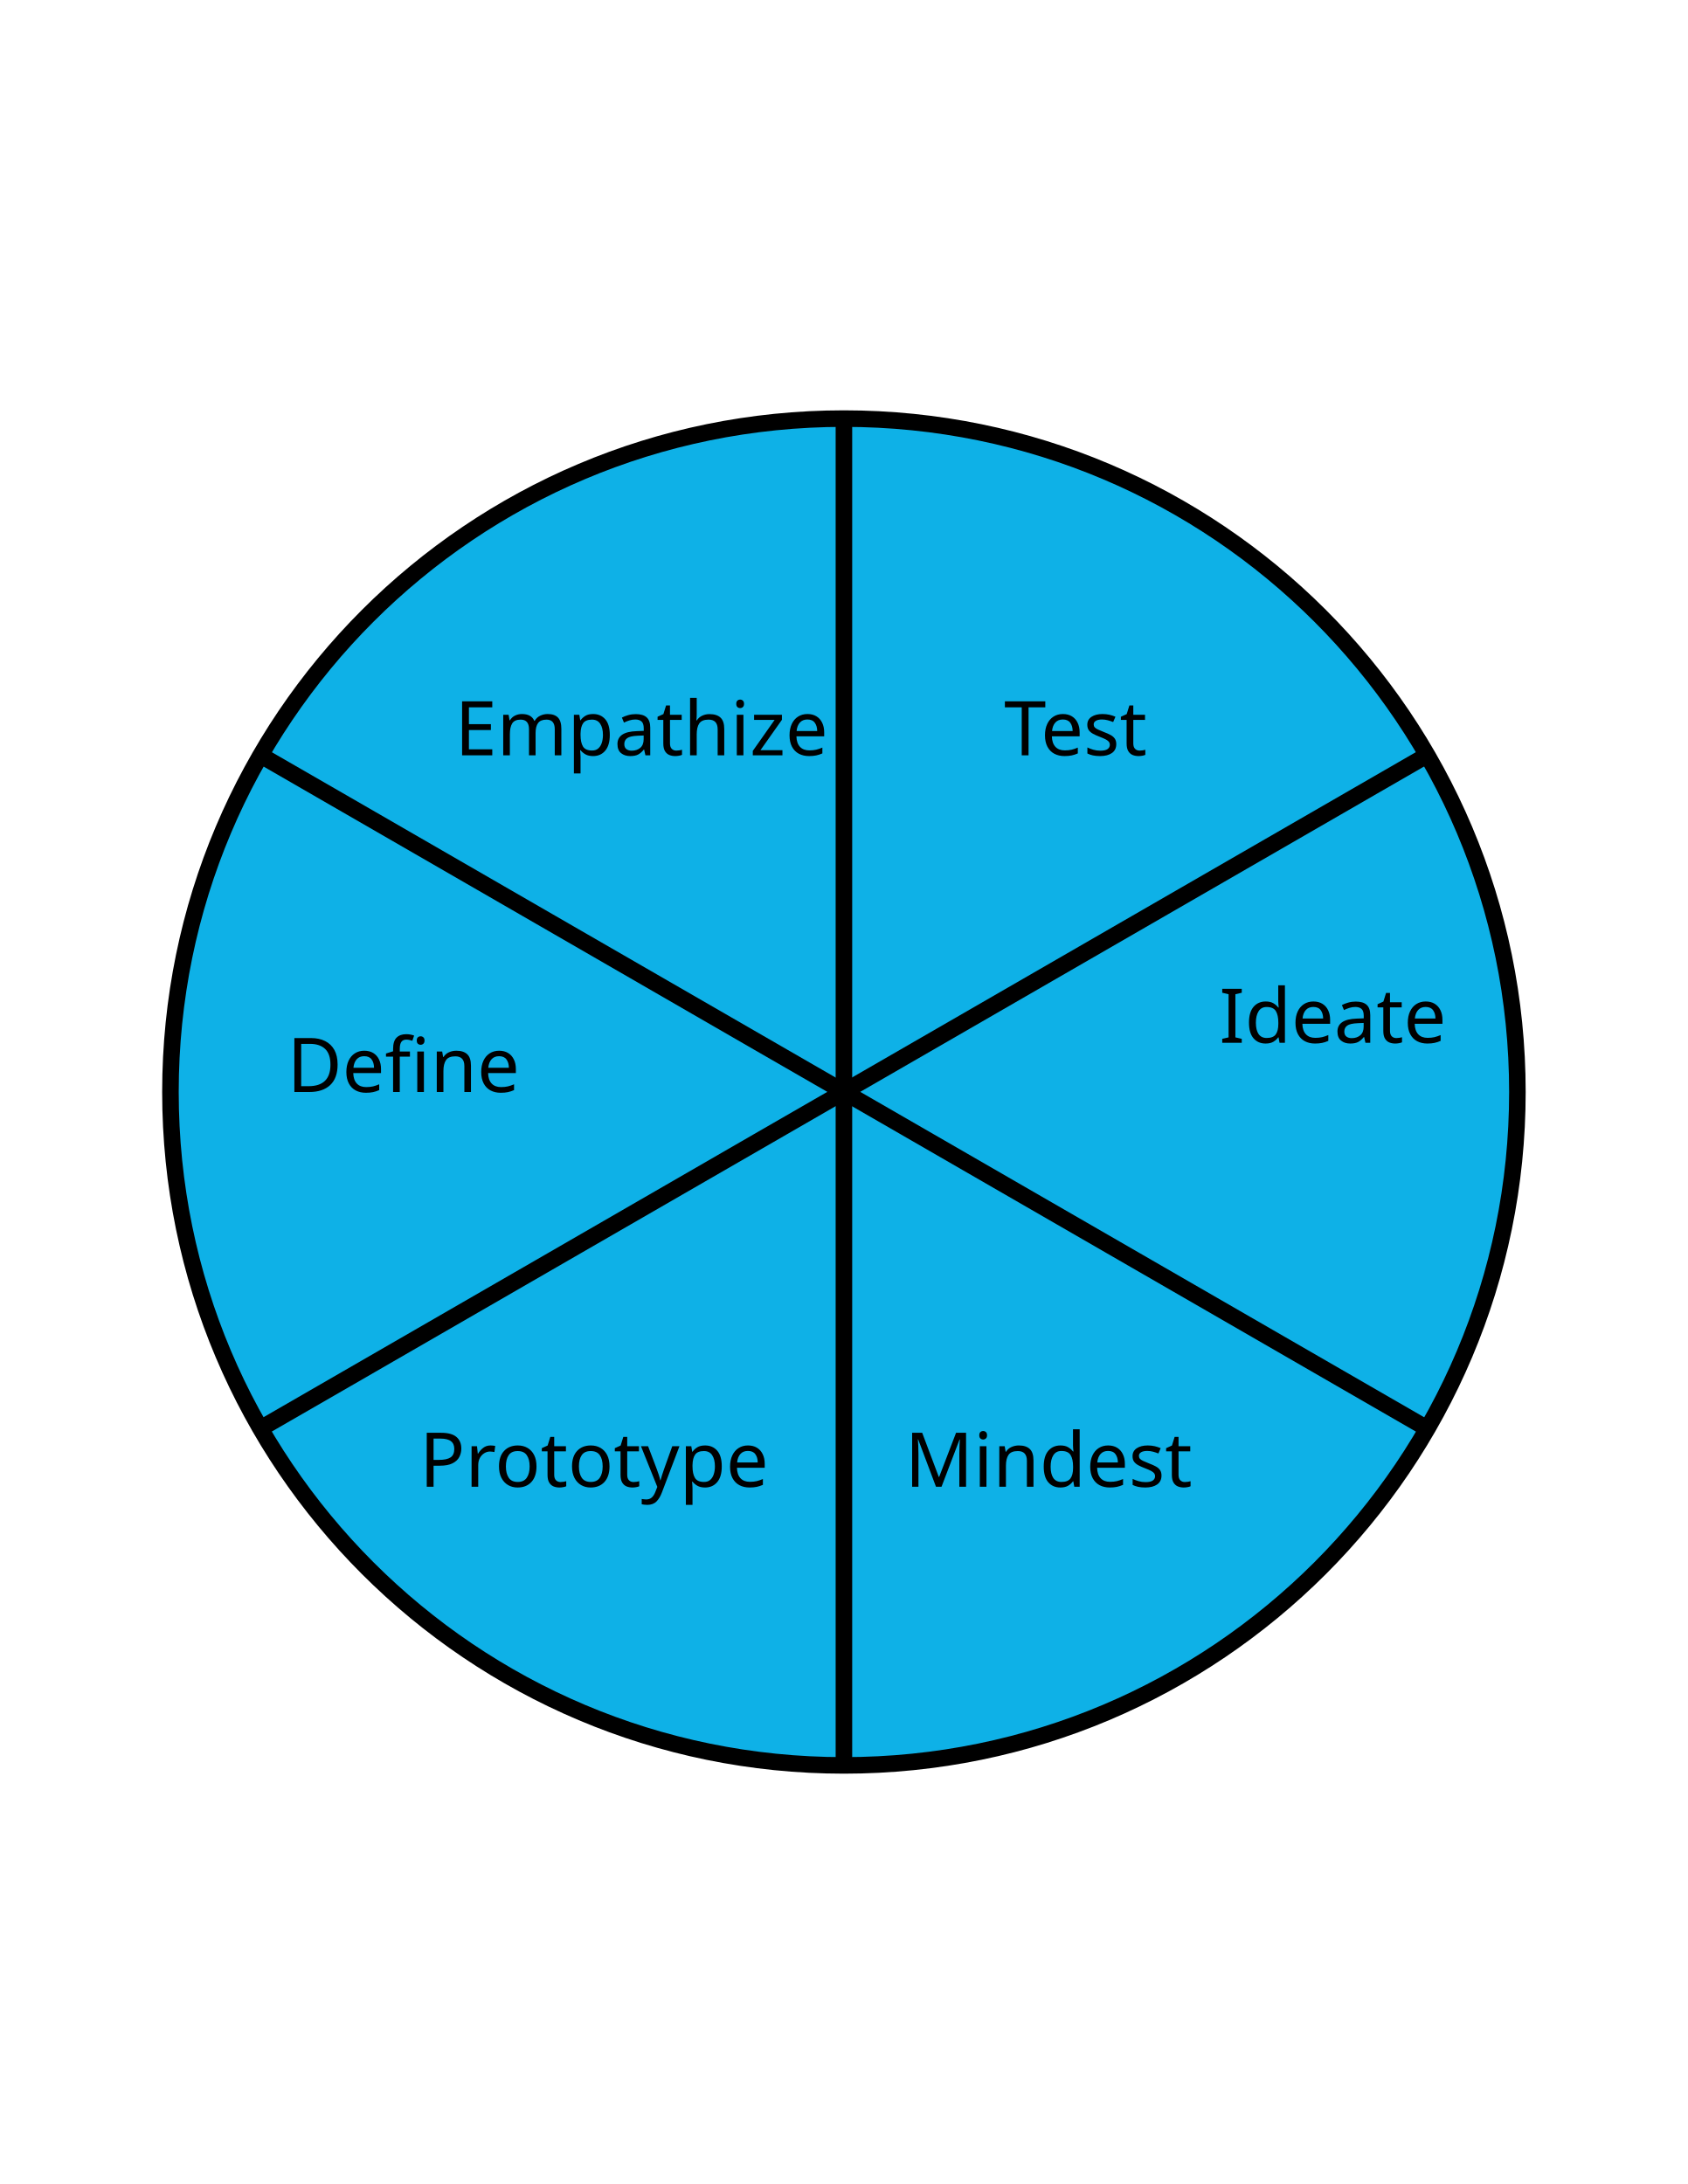
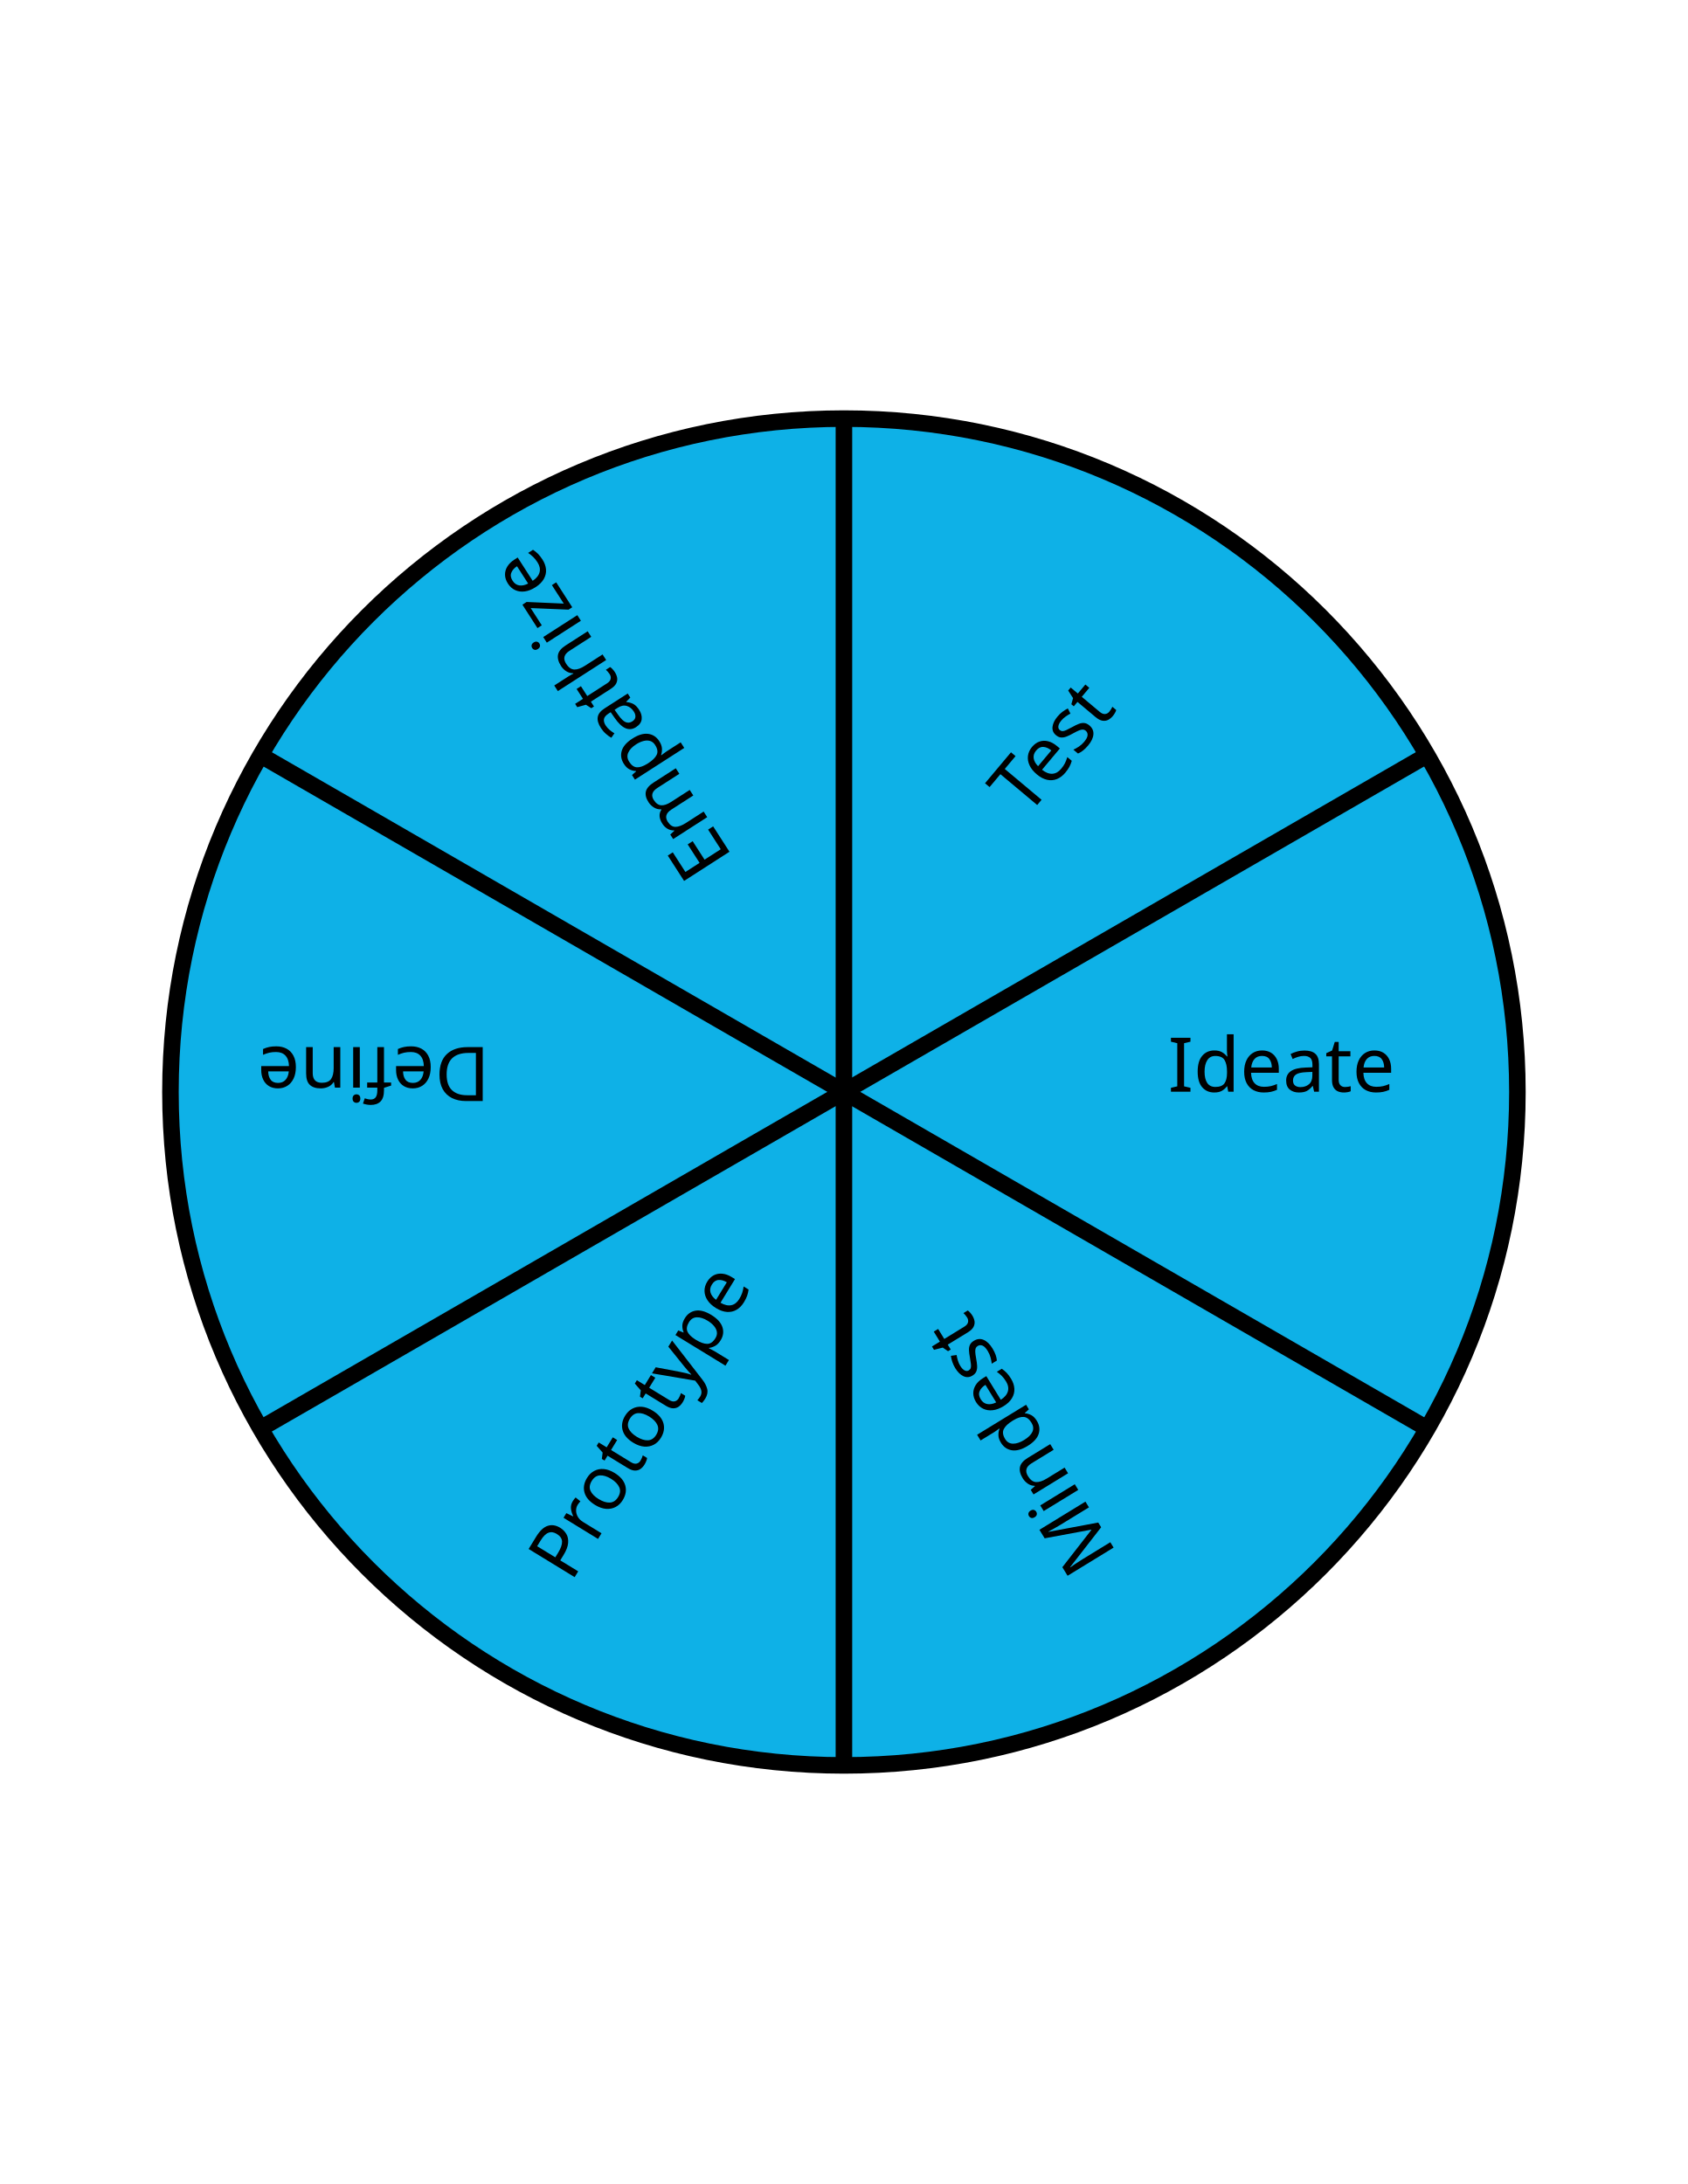
<svg xmlns="http://www.w3.org/2000/svg" version="1.1" id="Layer_1" x="0px" y="0px" viewBox="0 0 612 792" style="enable-background:new 0 0 612 792;" xml:space="preserve">
  <style type="text/css">
	.st0{fill:#0EB1E7;stroke:#000000;stroke-width:6;stroke-miterlimit:10;}
	.st1{font-family:'MyriadPro-Regular';}
	.st2{font-size:27.407px;}
</style>
  <g>
-     <g>
-       <circle class="st0" cx="306" cy="396" r="244.2" />
-       <path class="st0" d="M306,273.9c0-67.4,0-122.1,0-122.1S306,206.5,306,273.9s0,122.1,0,122.1S306,341.3,306,273.9z" />
-       <path class="st0" d="M200.2,334.9c-58.4-33.7-105.7-61-105.7-61S141.9,301.2,200.2,334.9c58.3,33.7,105.7,61,105.7,61    S258.6,368.6,200.2,334.9z" />
-       <path class="st0" d="M200.2,457c-58.4,33.7-105.7,61-105.7,61S141.9,490.7,200.2,457c58.3-33.7,105.7-61,105.7-61    S258.6,423.3,200.2,457z" />
-       <path class="st0" d="M306,518c0,67.4,0,122.1,0,122.1S306,585.5,306,518s0-122.1,0-122.1S306,450.6,306,518z" />
-       <path class="st0" d="M411.7,457c58.4,33.7,105.7,61,105.7,61S470.1,490.7,411.7,457C353.3,423.3,306,396,306,396    S353.3,423.3,411.7,457z" />
-       <path class="st0" d="M411.7,334.9c58.4-33.7,105.7-61,105.7-61S470.1,301.2,411.7,334.9c-58.4,33.7-105.7,61-105.7,61    S353.3,368.6,411.7,334.9z" />
-     </g>
-     <text transform="matrix(1 0 0 1 164.901 273.9)" class="st1 st2">Empathize</text>
-     <text transform="matrix(1 0 0 1 104.0834 396.0002)" class="st1 st2">Define</text>
-     <text transform="matrix(1 0 0 1 364.0833 273.8999)" class="st1 st2">Test</text>
-     <text transform="matrix(1 0 0 1 442.0833 378.1447)" class="st1 st2">Ideate</text>
-     <text transform="matrix(1 0 0 1 152.0833 539.1442)" class="st1 st2">Prototype</text>
-     <text transform="matrix(1 0 0 1 328.0833 539.1443)" class="st1 st2">Mindest</text>
+     <circle class="st0" cx="306" cy="396" r="244.2" />
+     <path class="st0" d="M306,273.9c0-67.4,0-122.1,0-122.1S306,206.5,306,273.9s0,122.1,0,122.1S306,341.3,306,273.9z" />
+     <path class="st0" d="M200.2,334.9c-58.4-33.7-105.7-61-105.7-61S141.9,301.2,200.2,334.9c58.3,33.7,105.7,61,105.7,61   S258.6,368.6,200.2,334.9z" />
+     <path class="st0" d="M200.2,457c-58.4,33.7-105.7,61-105.7,61S141.9,490.7,200.2,457c58.3-33.7,105.7-61,105.7-61   S258.6,423.3,200.2,457z" />
+     <path class="st0" d="M306,518c0,67.4,0,122.1,0,122.1S306,585.5,306,518s0-122.1,0-122.1S306,450.6,306,518z" />
+     <path class="st0" d="M411.7,457c58.4,33.7,105.7,61,105.7,61S470.1,490.7,411.7,457C353.3,423.3,306,396,306,396   S353.3,423.3,411.7,457z" />
+     <path class="st0" d="M411.7,334.9c58.4-33.7,105.7-61,105.7-61S470.1,301.2,411.7,334.9c-58.4,33.7-105.7,61-105.7,61   S353.3,368.6,411.7,334.9z" />
  </g>
+   <text transform="matrix(-0.5409 -0.8411 0.8411 -0.5409 265.9372 311.1067)" class="st1 st2">Empathize</text>
+   <text transform="matrix(-1 0 0 -1 177.6846 379.7207)" class="st1 st2">Define</text>
+   <text transform="matrix(0.6425 -0.7663 0.7663 0.6425 371.9731 296.8255)" class="st1 st2">Test</text>
+   <text transform="matrix(1 0 0 1 423.4787 395.9002)" class="st1 st2">Ideate</text>
+   <text transform="matrix(0.5223 -0.8528 0.8528 0.5223 206.9755 574.1999)" class="st1 st2">Prototype</text>
+   <text transform="matrix(-0.5224 -0.8527 0.8527 -0.5224 405.1709 563.4769)" class="st1 st2">Mindest</text>
</svg>
